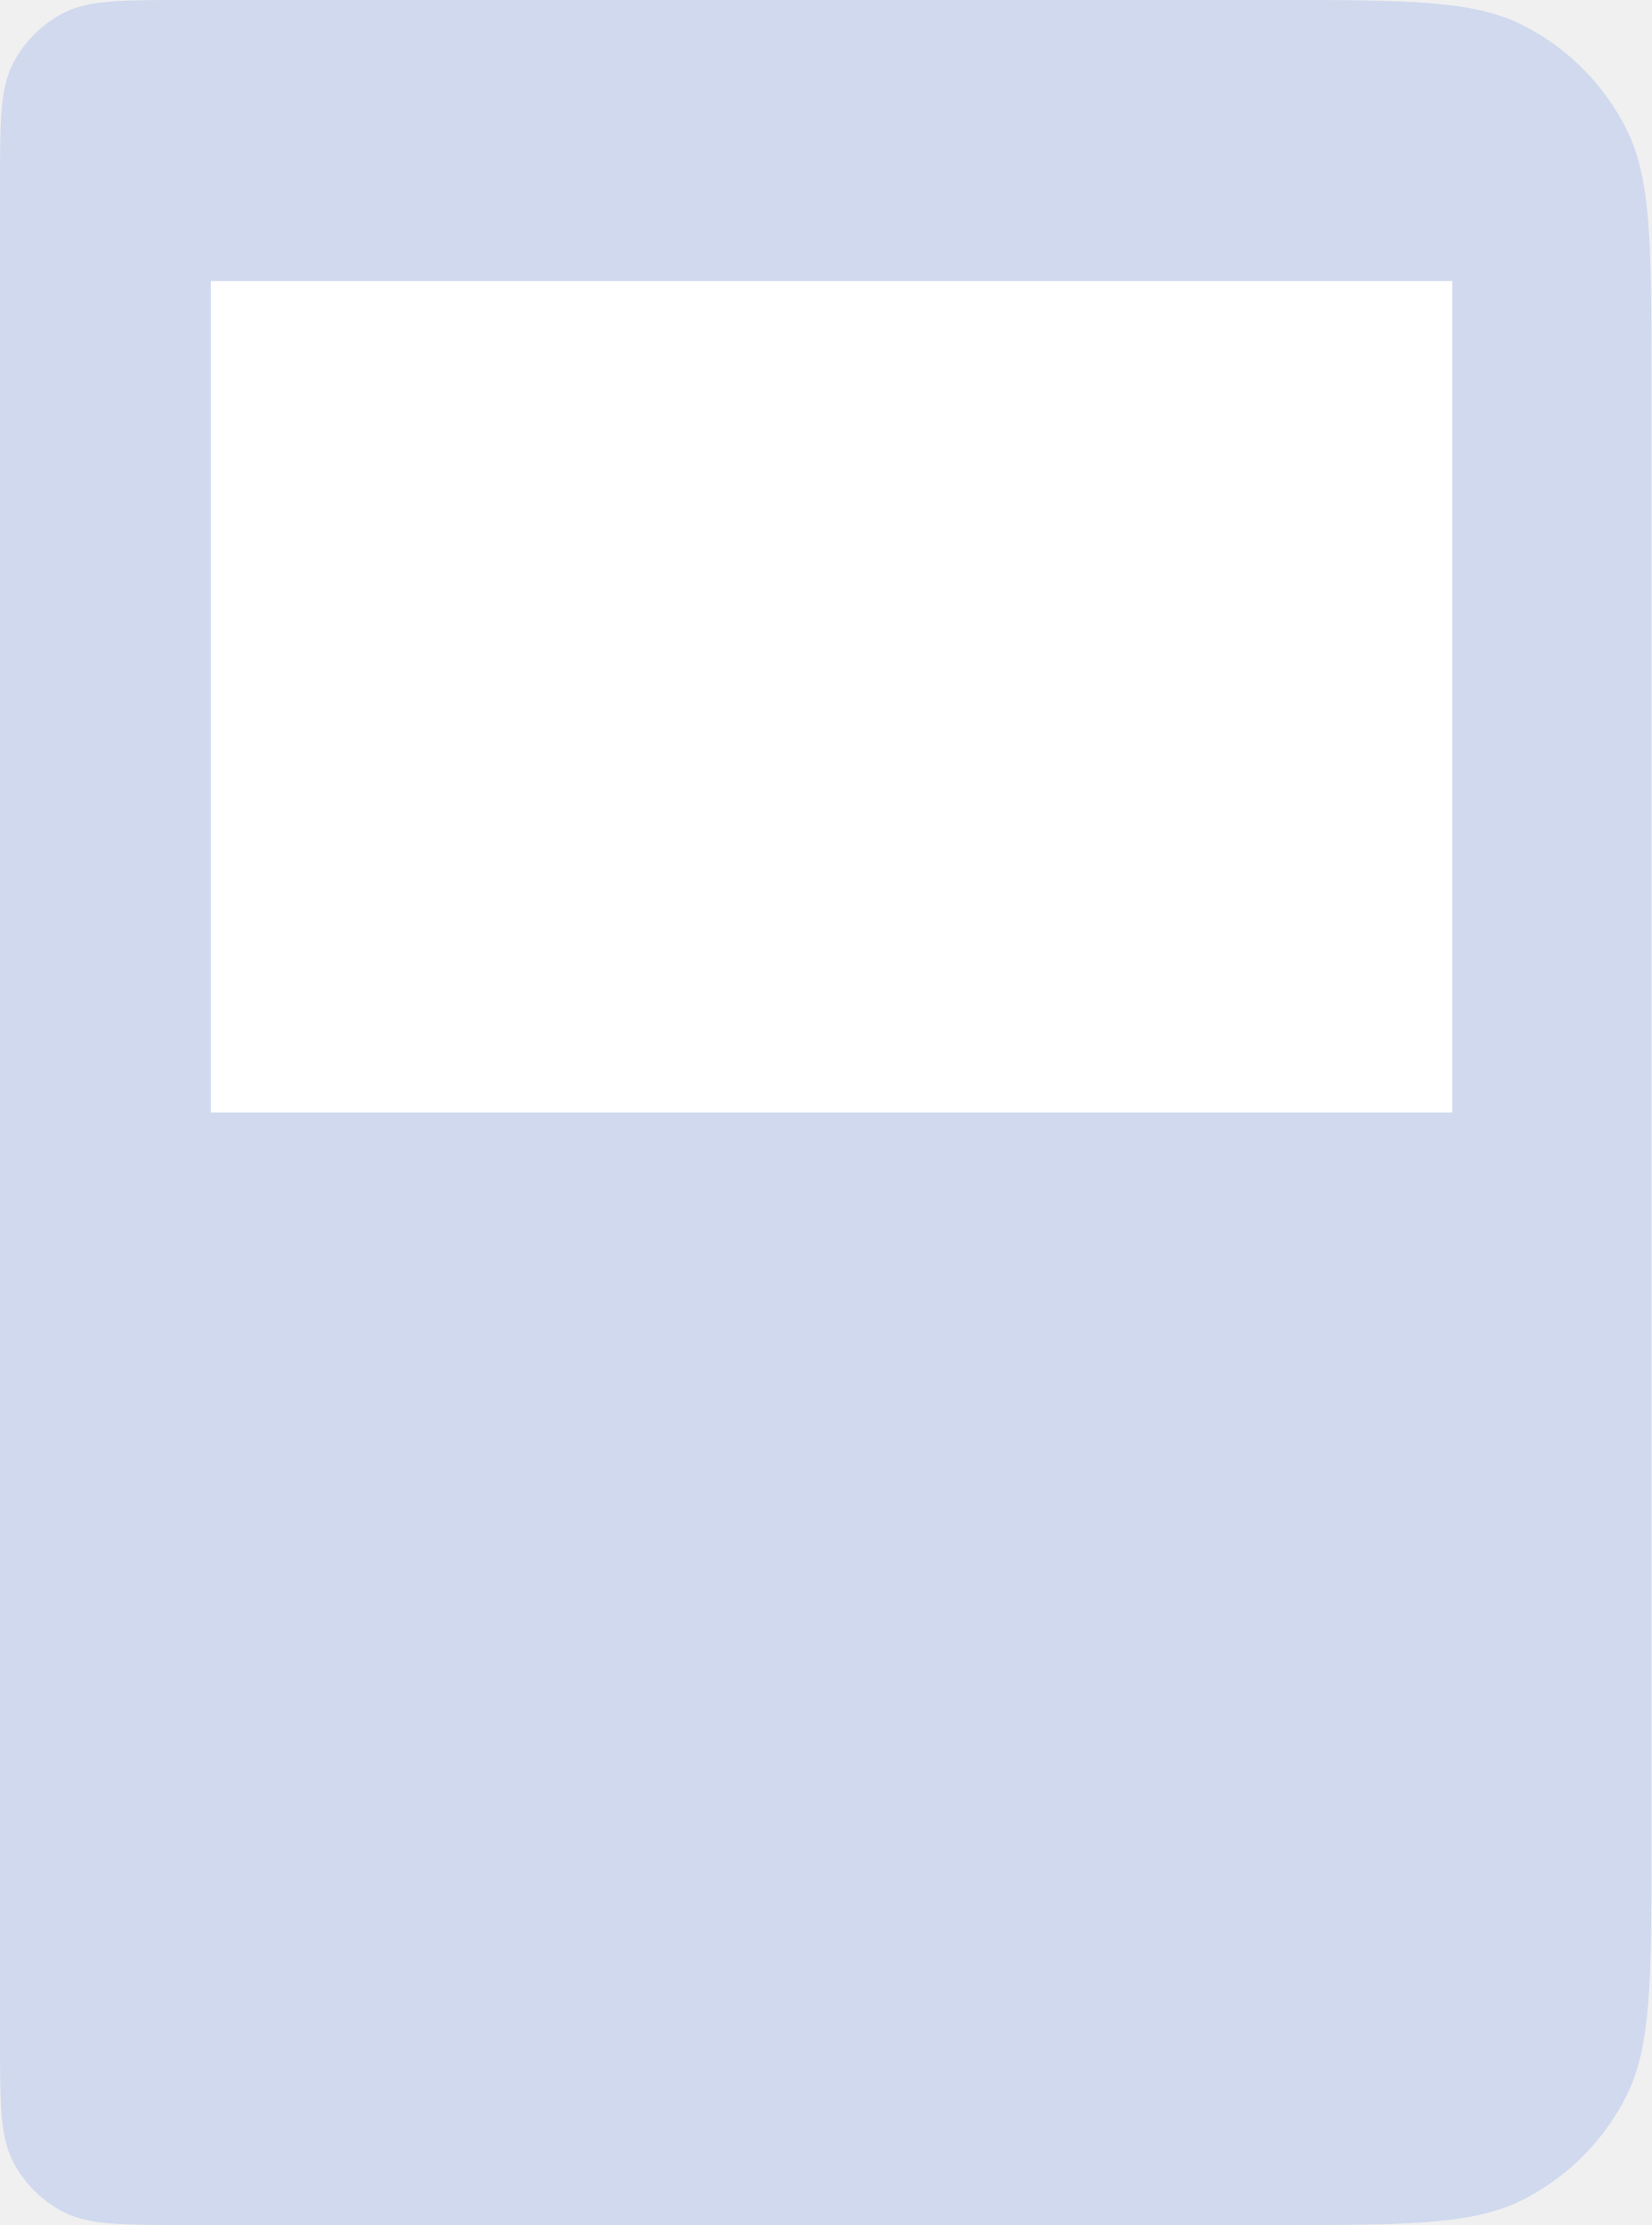
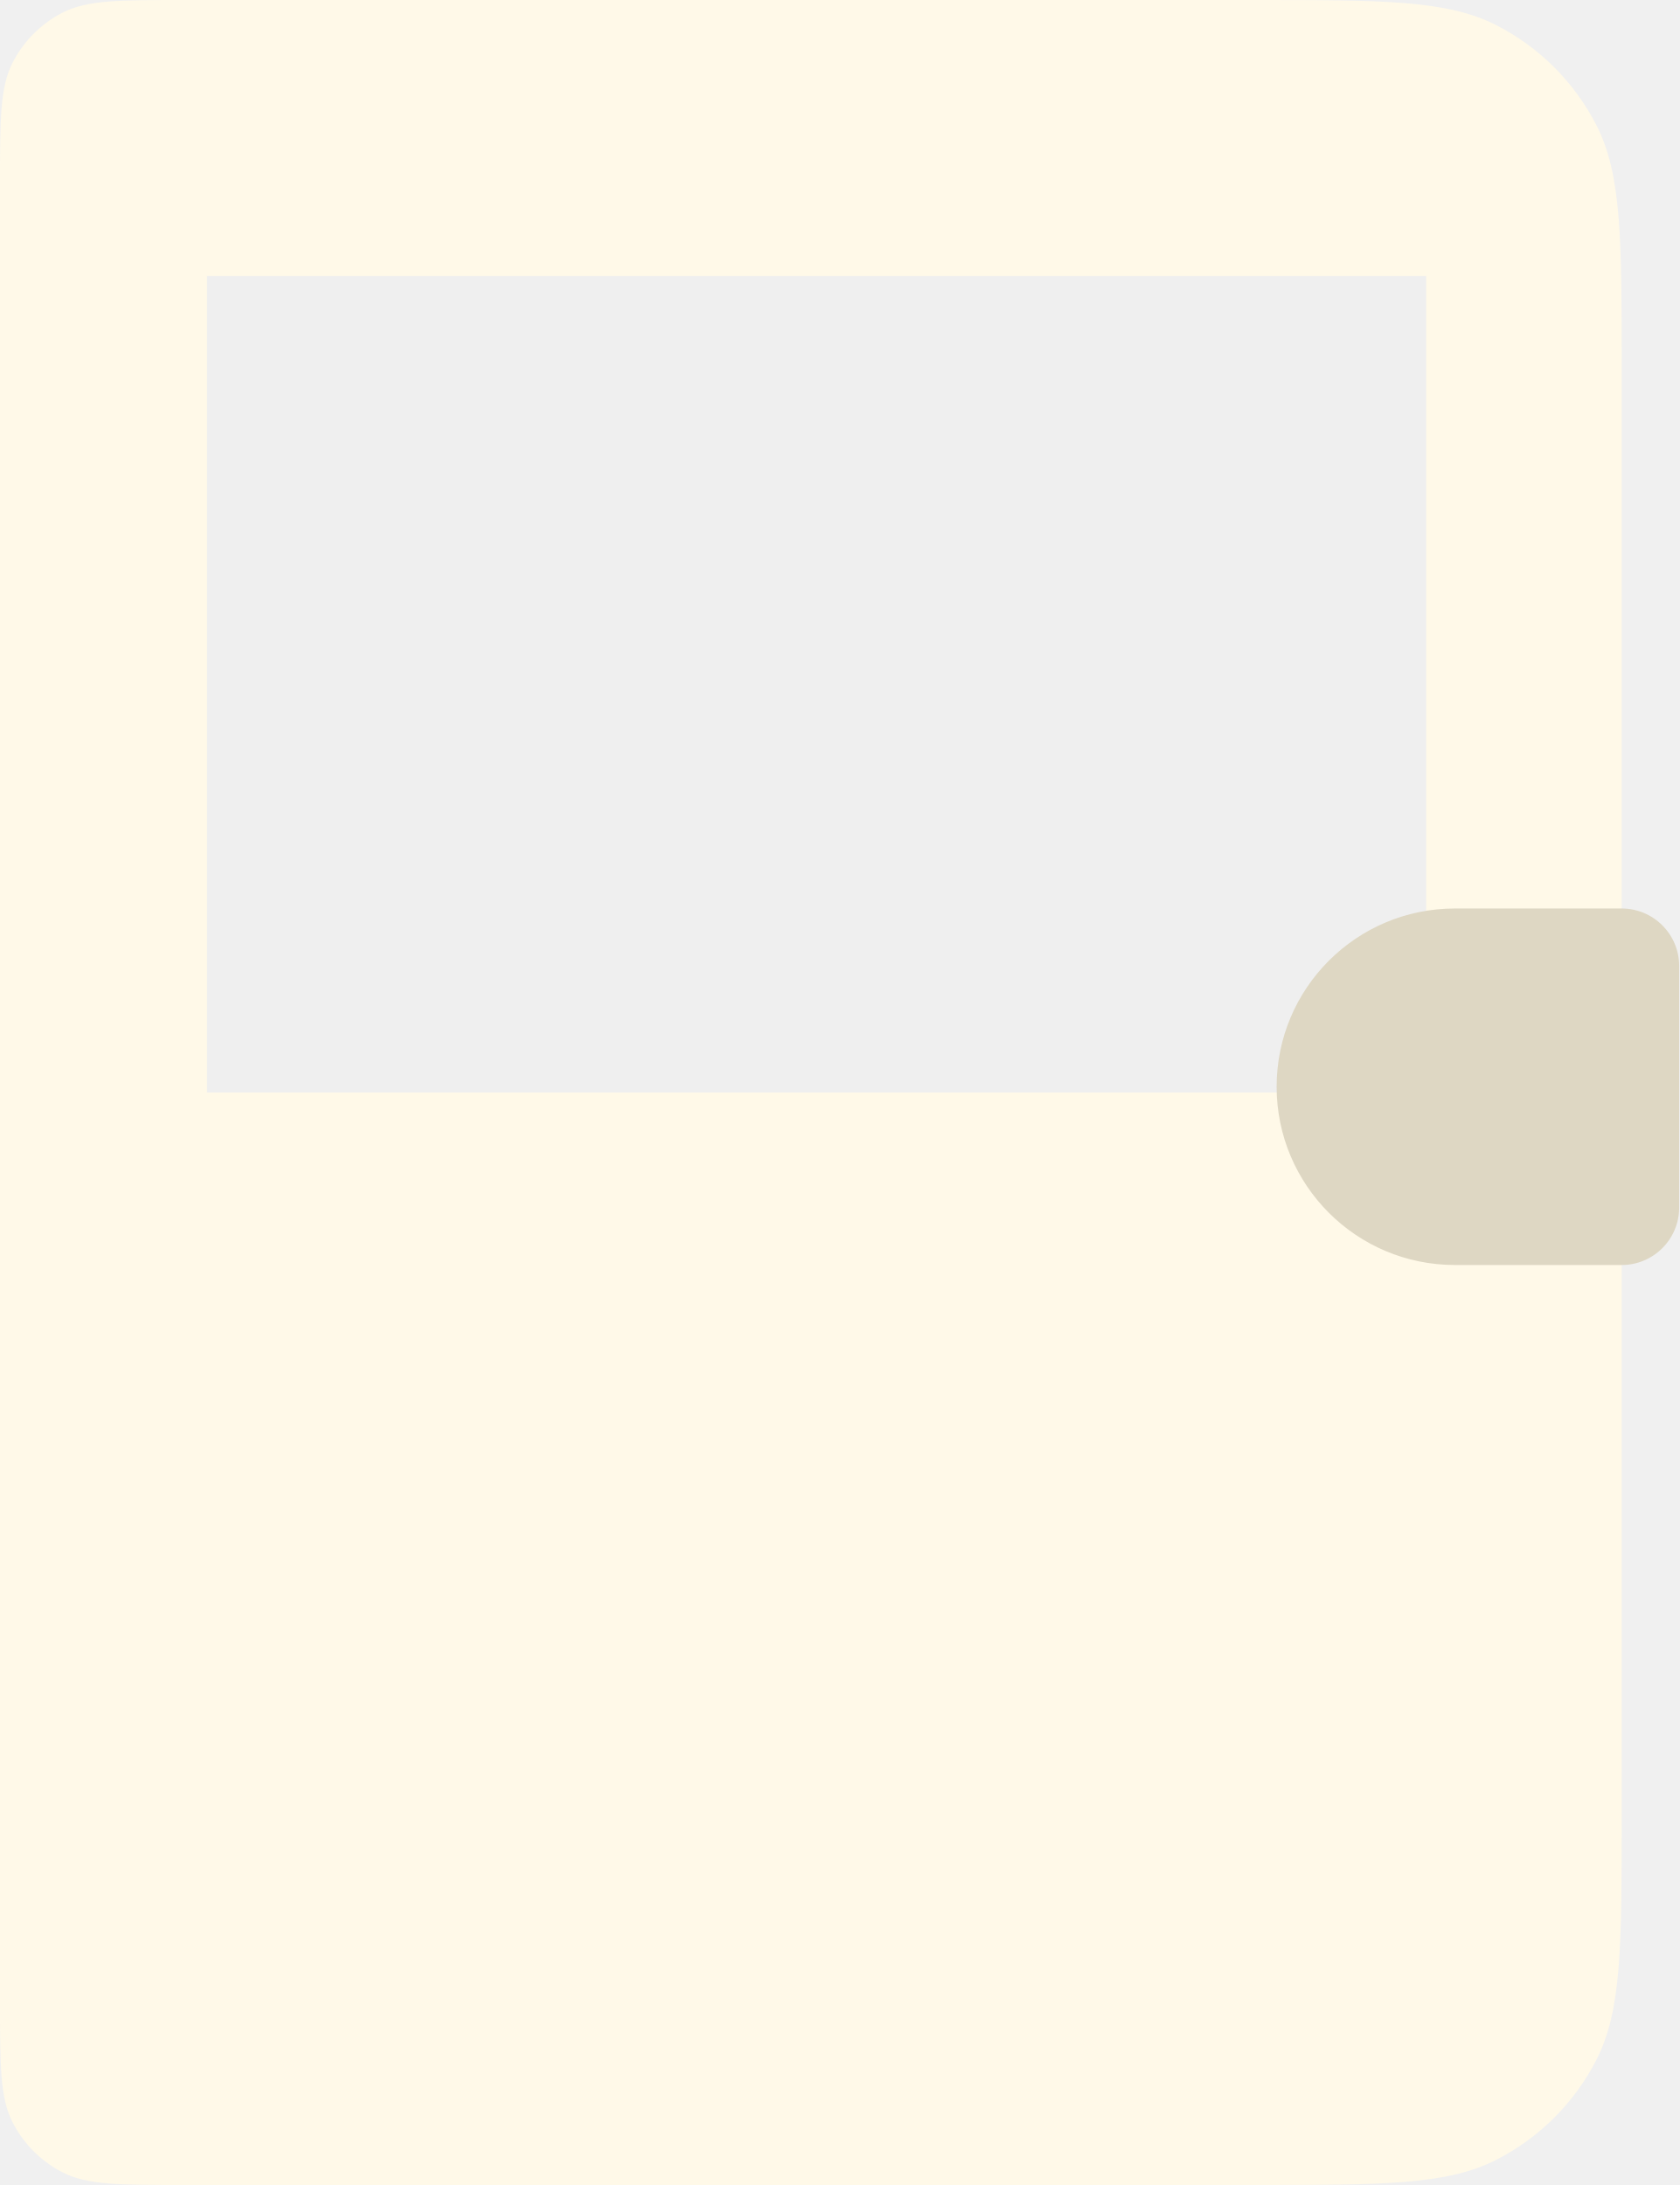
- <svg xmlns="http://www.w3.org/2000/svg" width="141" height="190" viewBox="0 0 141 190" fill="none">
-   <path d="M0 16C0 10.399 0 7.599 1.09 5.46C2.049 3.578 3.578 2.049 5.46 1.09C7.599 0 10.399 0 16 0H109C120.201 0 125.802 0 130.08 2.18C133.843 4.097 136.903 7.157 138.82 10.92C141 15.198 141 20.799 141 32V158C141 169.201 141 174.802 138.82 179.08C136.903 182.843 133.843 185.903 130.08 187.82C125.802 190 120.201 190 109 190H16C10.399 190 7.599 190 5.46 188.91C3.578 187.951 2.049 186.422 1.09 184.54C0 182.401 0 179.601 0 174V16Z" fill="#D0D9EE" />
-   <rect x="18" y="24" width="106" height="71" fill="white" />
+ <svg xmlns="http://www.w3.org/2000/svg" width="146" height="190" viewBox="0 0 146 190" fill="none">
+   <path d="M0 16C0 10.399 0 7.599 1.09 5.46C2.049 3.578 3.578 2.049 5.46 1.09C7.599 0 10.399 0 16 0H109C120.201 0 125.802 0 130.08 2.18C133.843 4.097 136.903 7.157 138.82 10.92C141 15.198 141 20.799 141 32V158C141 169.201 141 174.802 138.82 179.08C136.903 182.843 133.843 185.903 130.08 187.82C125.802 190 120.201 190 109 190H16C10.399 190 7.599 190 5.46 188.91C3.578 187.951 2.049 186.422 1.09 184.54C0 182.401 0 179.601 0 174V16Z" fill="#FFF9E8" />
+   <rect x="18" y="24" width="106" height="71" fill="#EFEFEF" />
+   <path d="M111 94.5C111 85.94 117.94 79 126.5 79H141C143.761 79 146 81.239 146 84V105C146 107.761 143.761 110 141 110H126.5C117.94 110 111 103.06 111 94.5Z" fill="#DED7C3" />
</svg>
